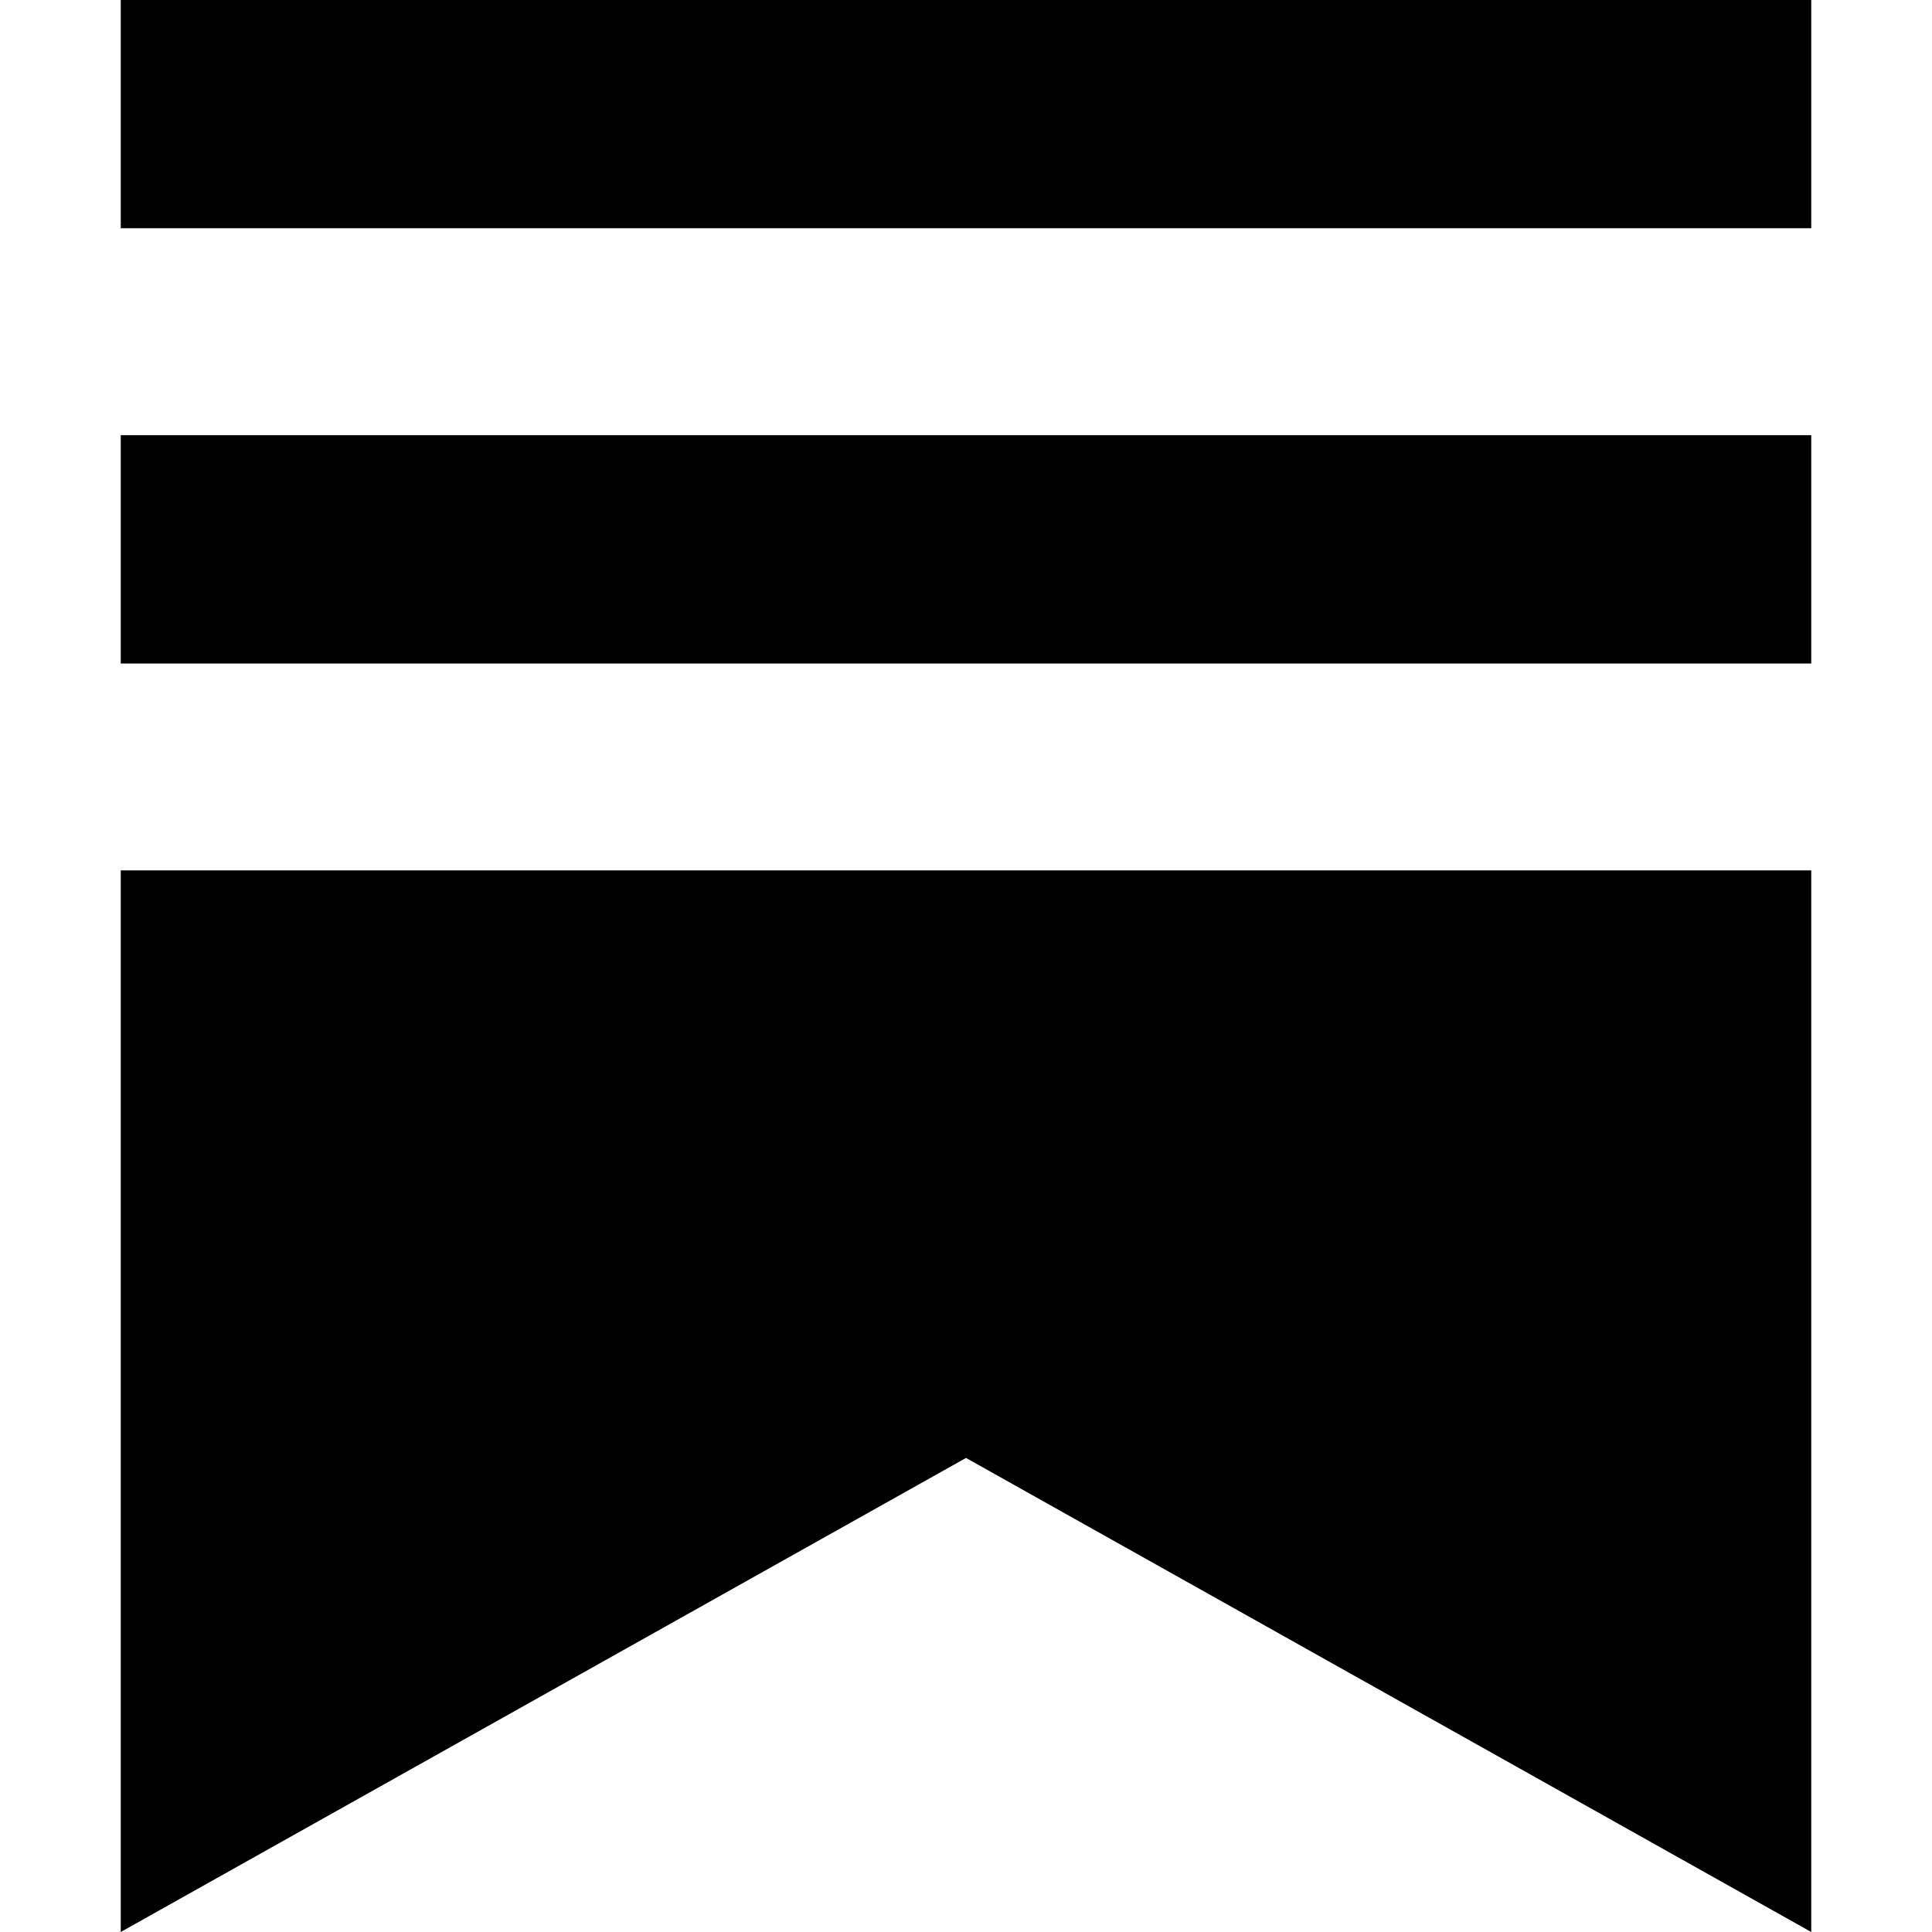
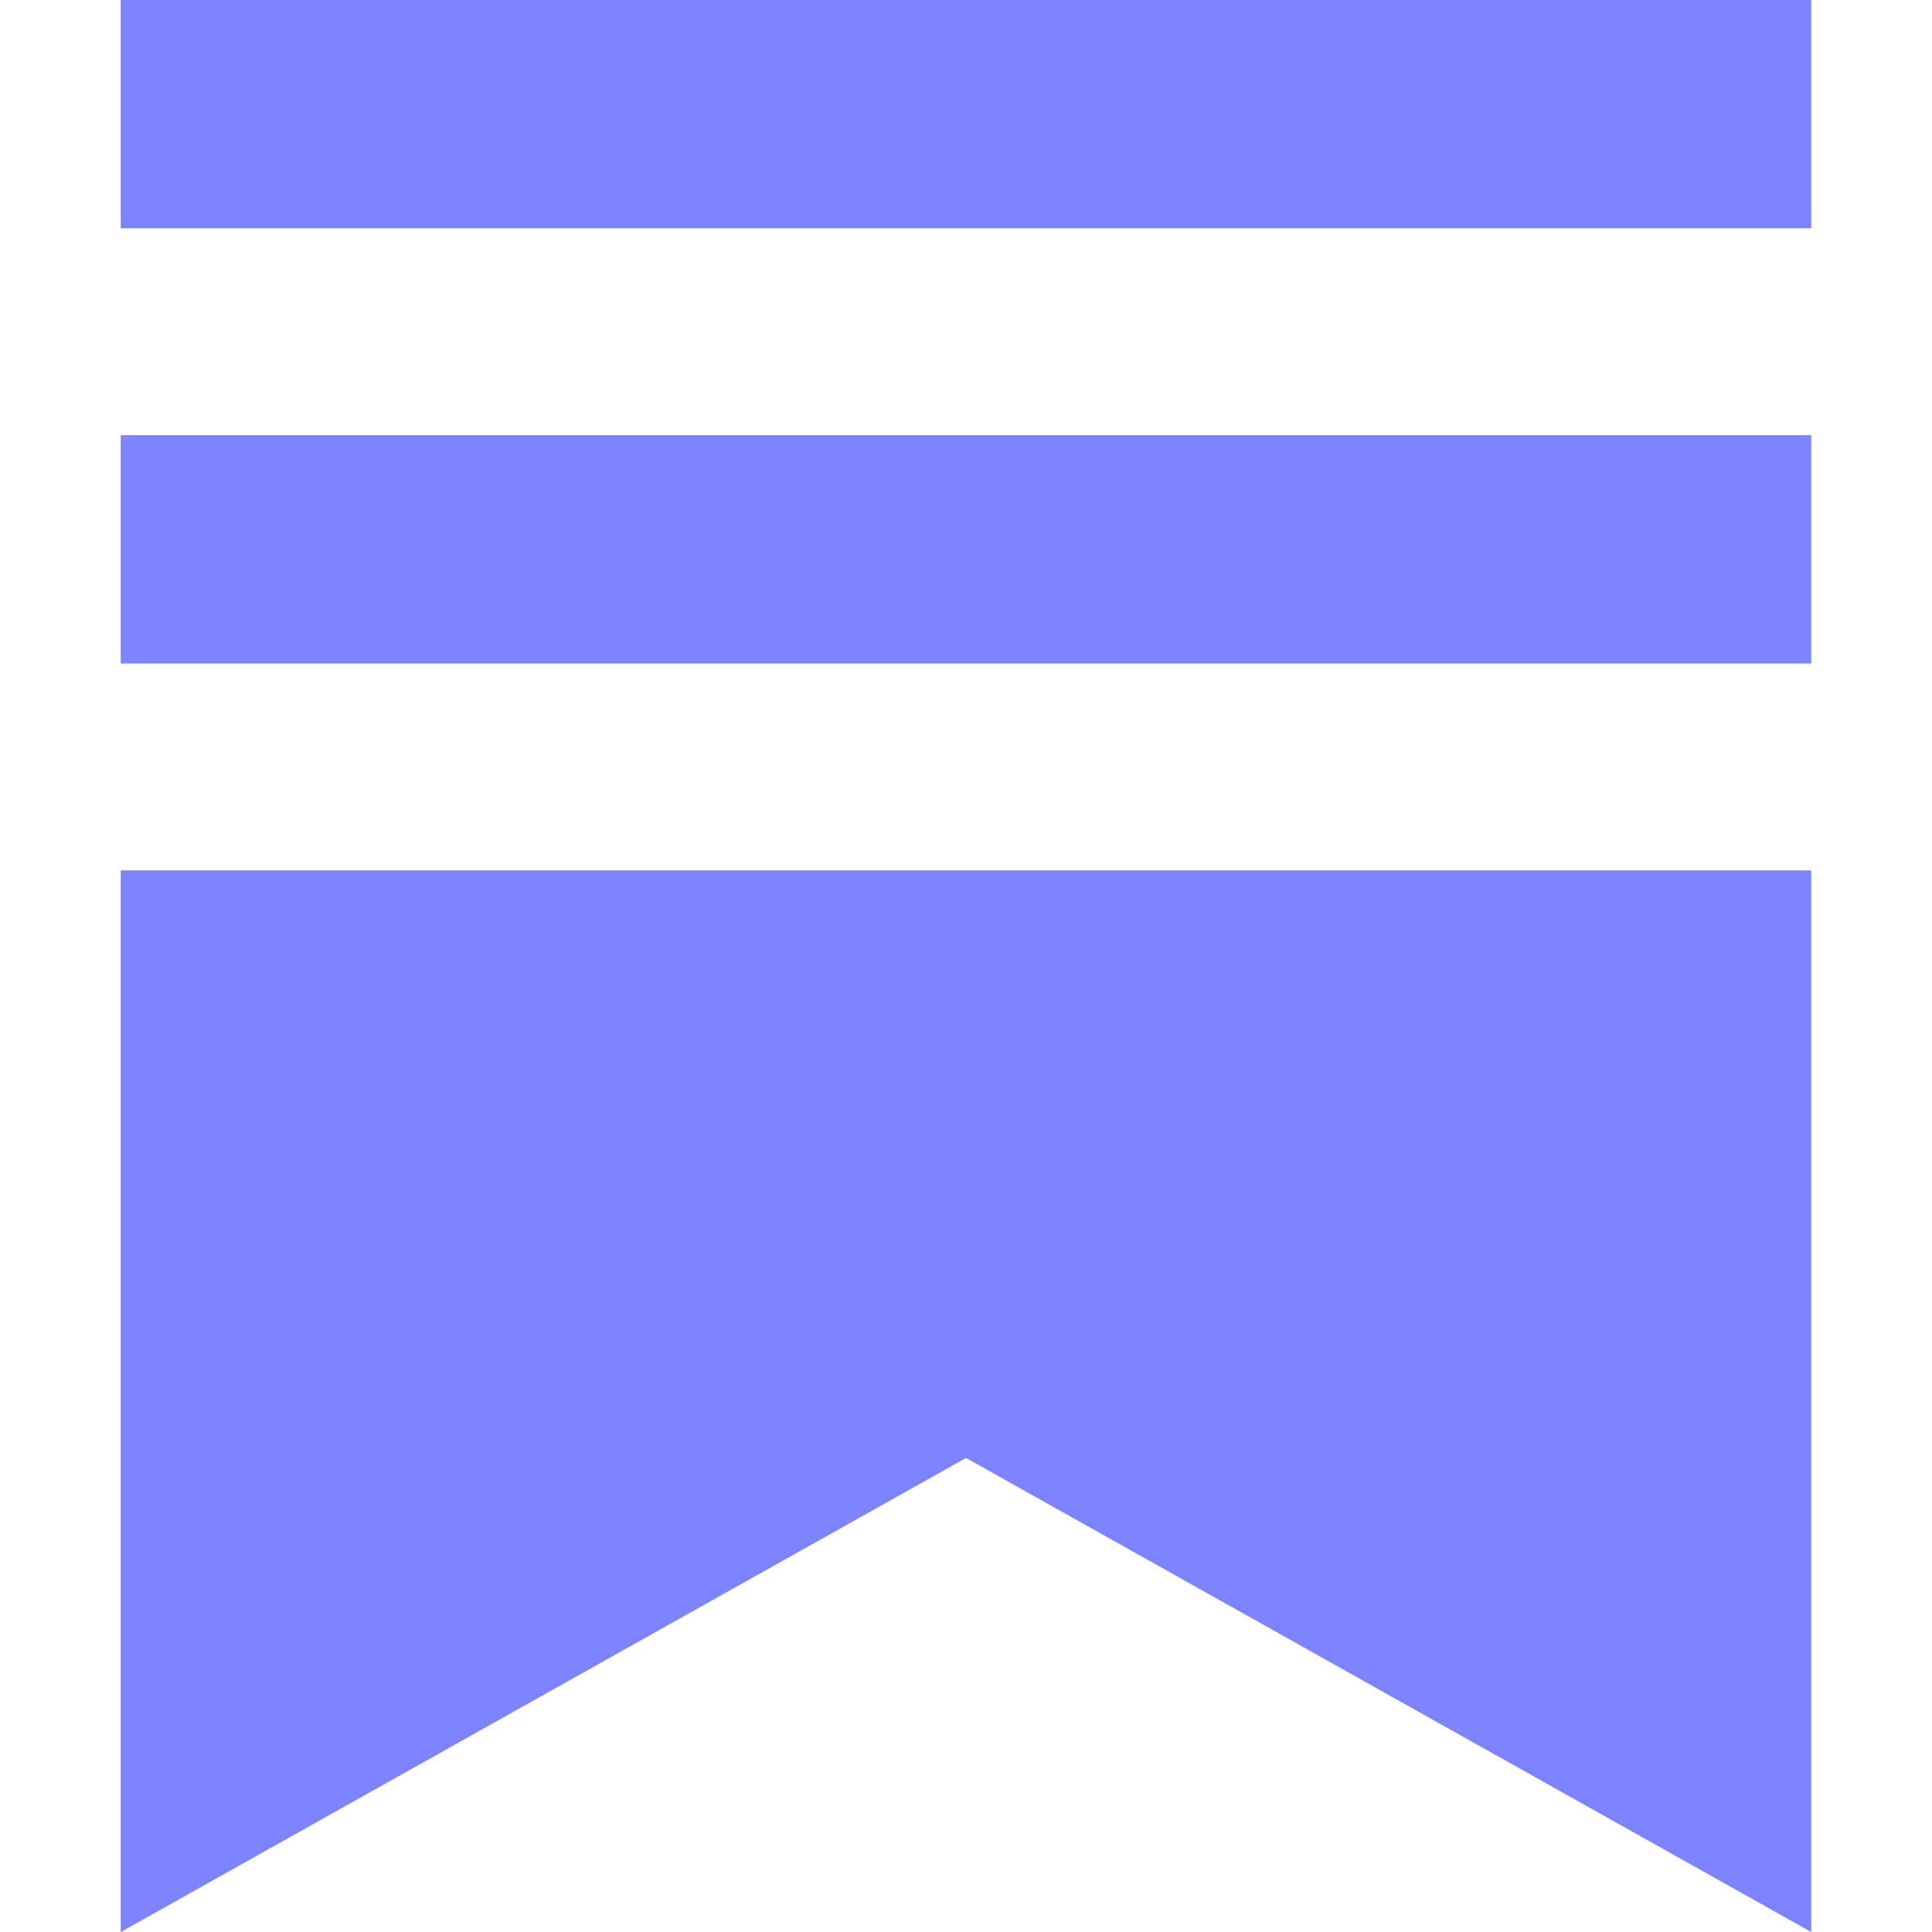
- <svg xmlns="http://www.w3.org/2000/svg" width="16" height="16" fill="currentColor" class="bi bi-substack" viewBox="0 0 16 16">
+ <svg xmlns="http://www.w3.org/2000/svg" width="45" height="45" fill="#7D83FF" class="bi bi-substack" viewBox="0 0 16 16">
  <path d="M15 3.604H1v1.891h14v-1.89ZM1 7.208V16l7-3.926L15 16V7.208H1ZM15 0H1v1.89h14V0Z" />
</svg>
